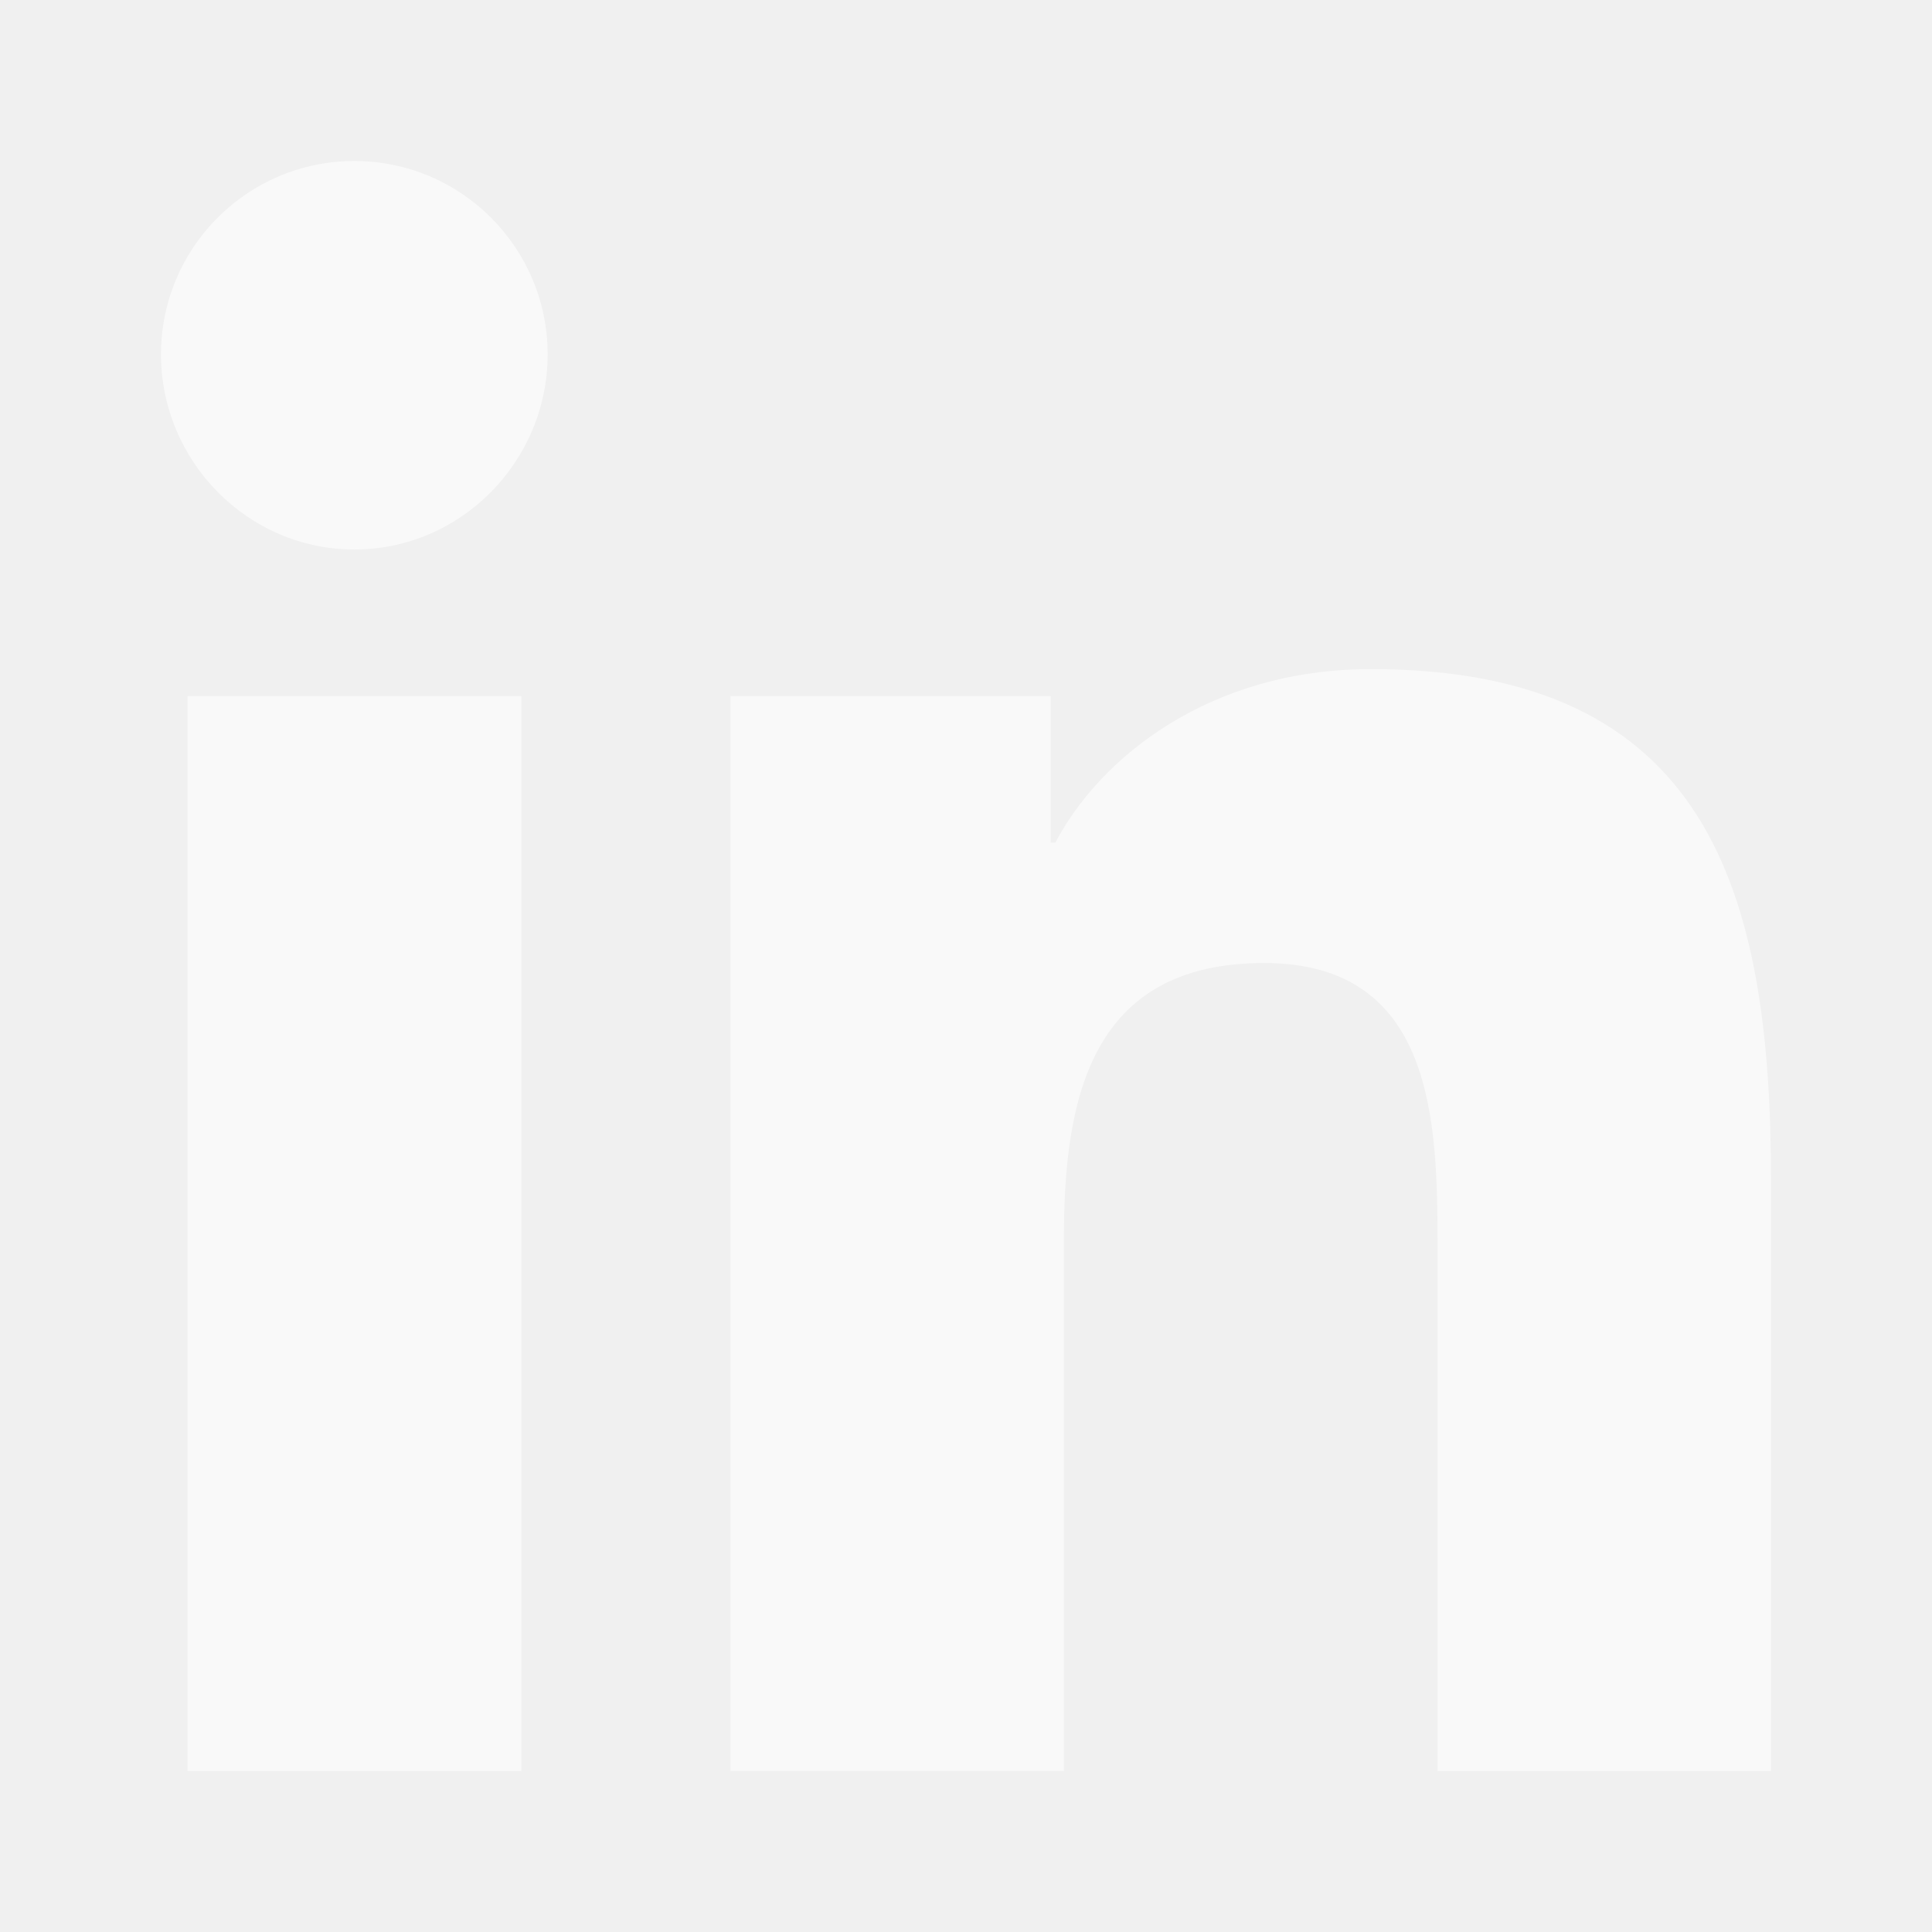
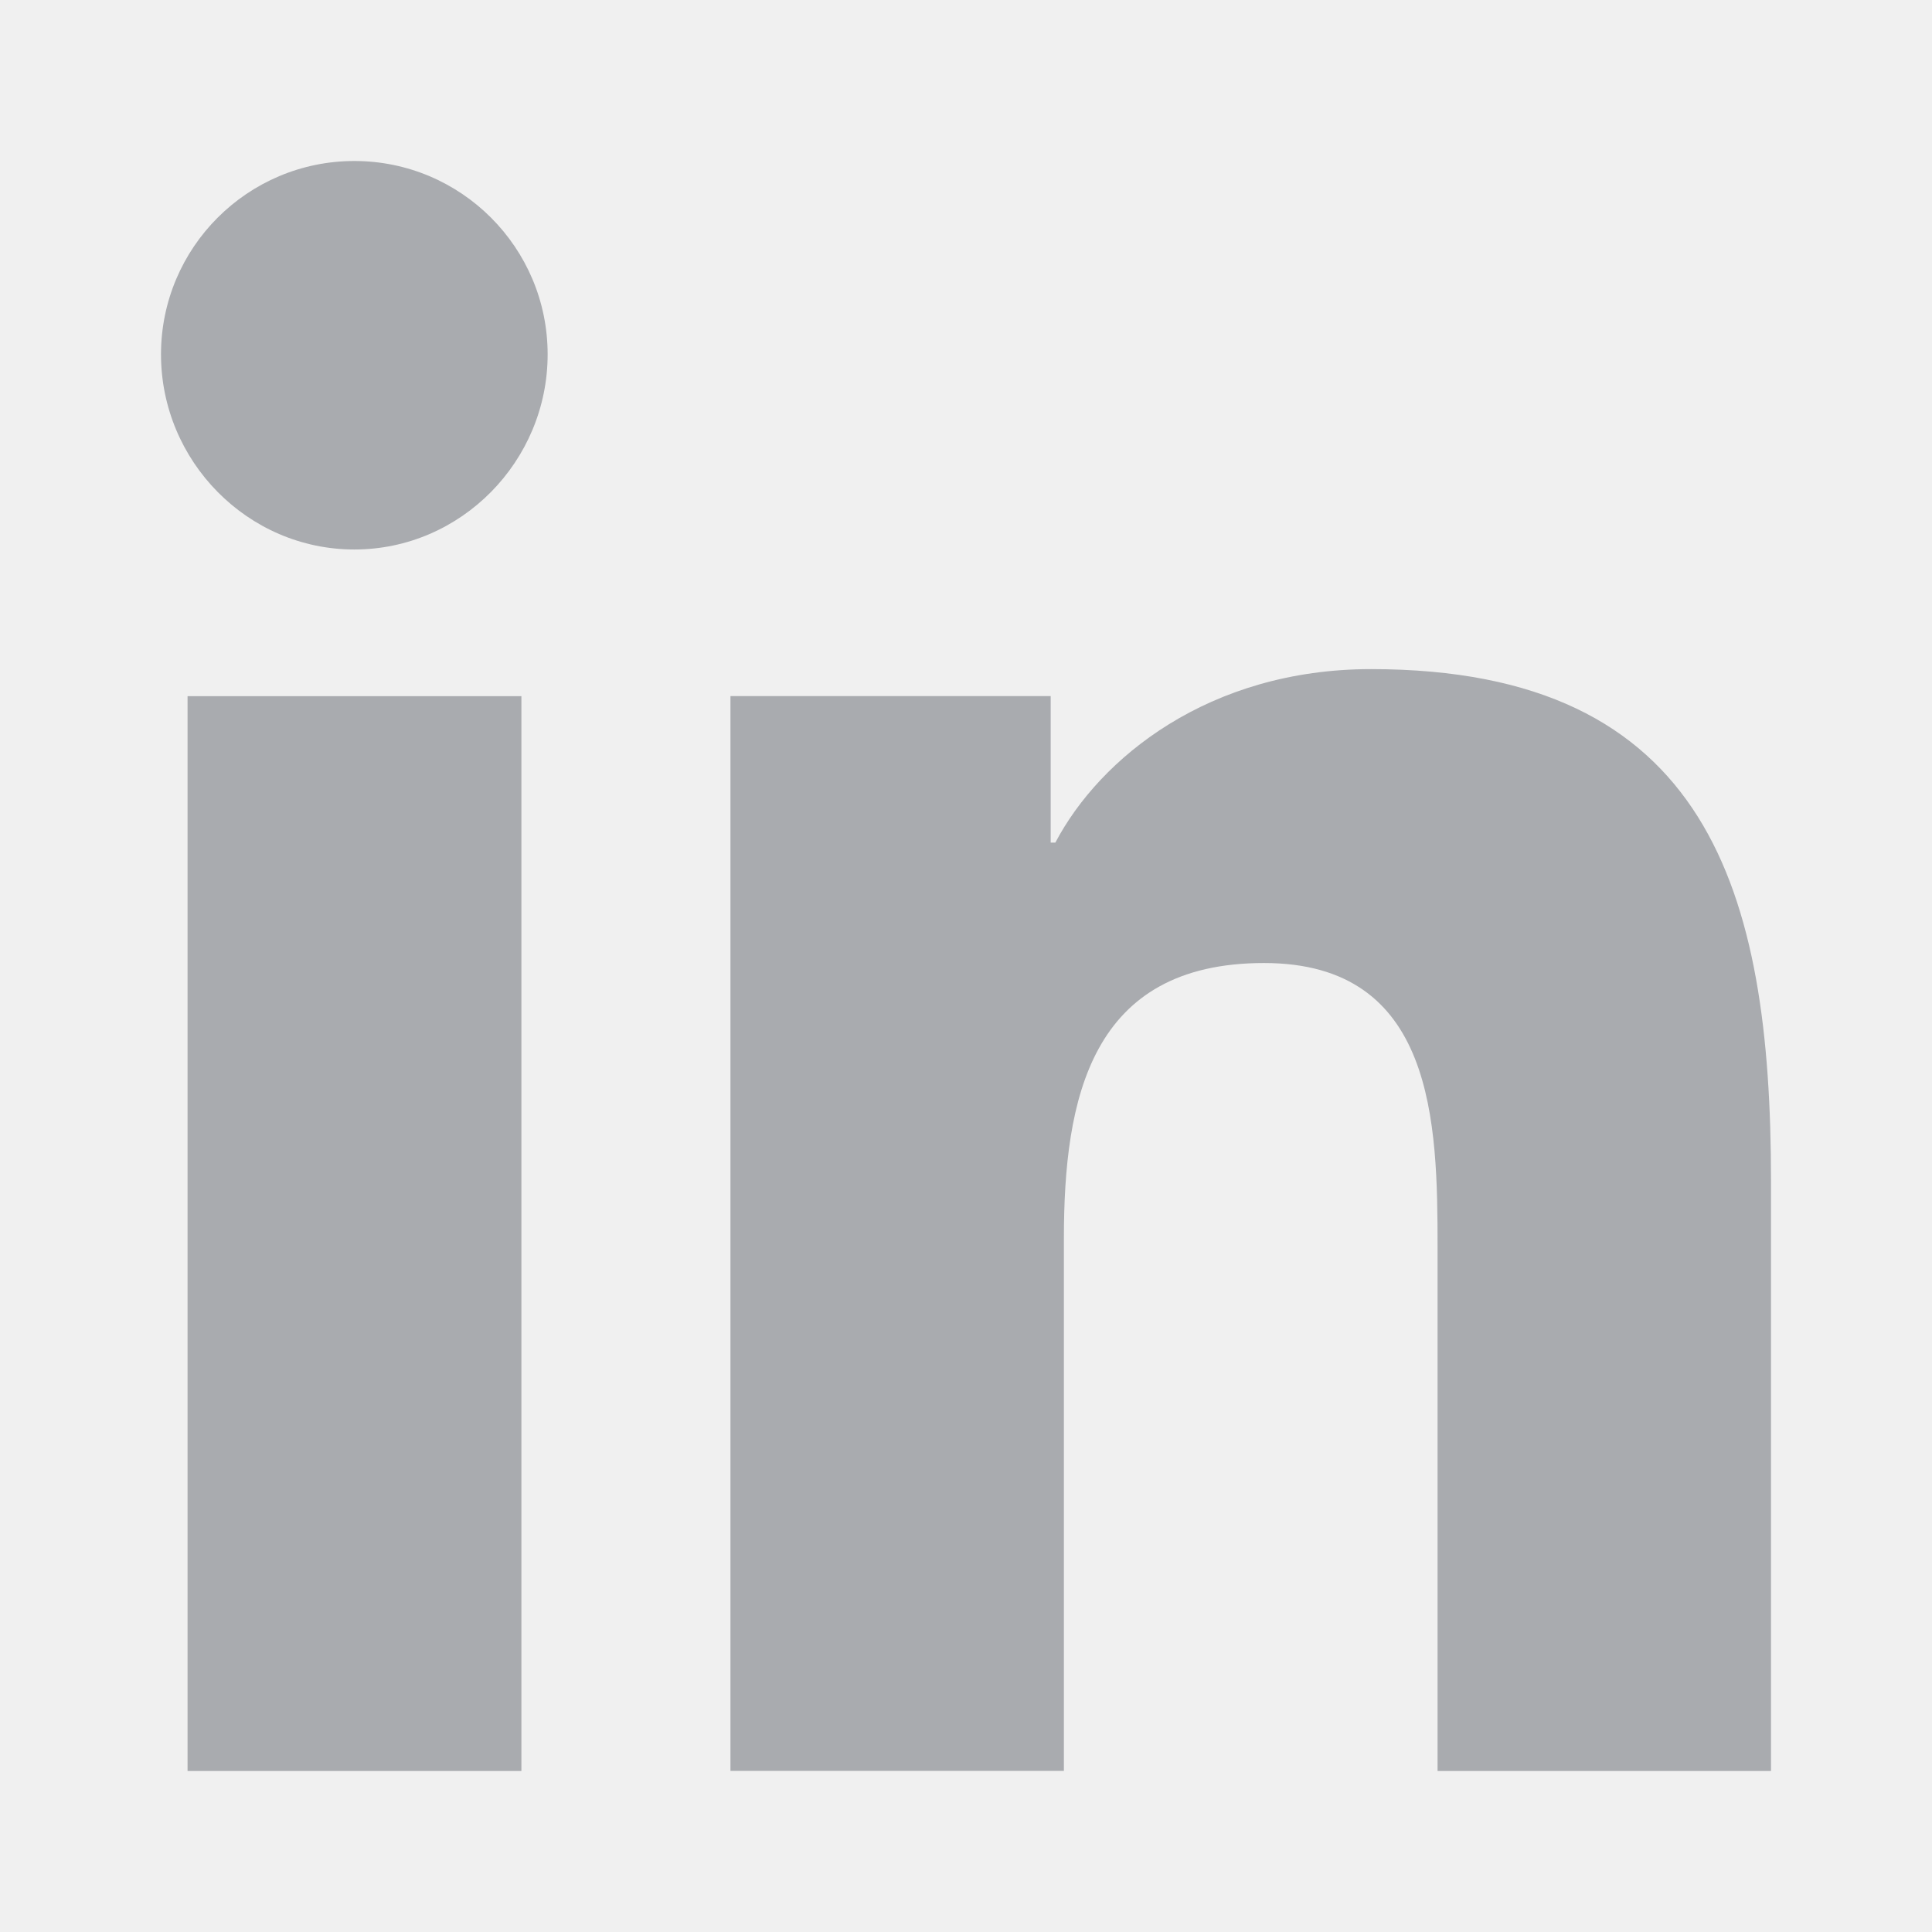
<svg xmlns="http://www.w3.org/2000/svg" width="24" height="24" viewBox="0 0 24 24" fill="none">
-   <g opacity="0.6">
-     <path d="M21.995 22L22 21.999V14.664C22 11.076 21.227 8.312 17.032 8.312C15.016 8.312 13.662 9.418 13.11 10.467H13.052V8.647H9.074V21.999H13.216V15.387C13.216 13.647 13.546 11.963 15.702 11.963C17.826 11.963 17.858 13.95 17.858 15.499V22H21.995Z" fill="white" />
-     <path d="M2.33 8.648H6.477V22H2.33V8.648Z" fill="white" />
-     <path d="M4.402 2C3.076 2 2 3.076 2 4.402C2 5.728 3.076 6.826 4.402 6.826C5.728 6.826 6.803 5.728 6.803 4.402C6.803 3.076 5.727 2 4.402 2Z" fill="white" />
-   </g>
+   <path d="M21.995 22L22 21.999V14.664C22 11.076 21.227 8.312 17.032 8.312C15.016 8.312 13.662 9.418 13.11 10.467H13.052V8.647H9.074V21.999H13.216V15.387C13.216 13.647 13.546 11.963 15.702 11.963C17.826 11.963 17.858 13.95 17.858 15.499V22H21.995Z" fill="rgb(169, 171, 175)" />
+   <path d="M2.33 8.648H6.477V22H2.33V8.648Z" fill="rgb(169, 171, 175)" />
+   <path d="M4.402 2C3.076 2 2 3.076 2 4.402C2 5.728 3.076 6.826 4.402 6.826C5.728 6.826 6.803 5.728 6.803 4.402C6.803 3.076 5.727 2 4.402 2Z" fill="rgb(169, 171, 175)" />
</svg>
